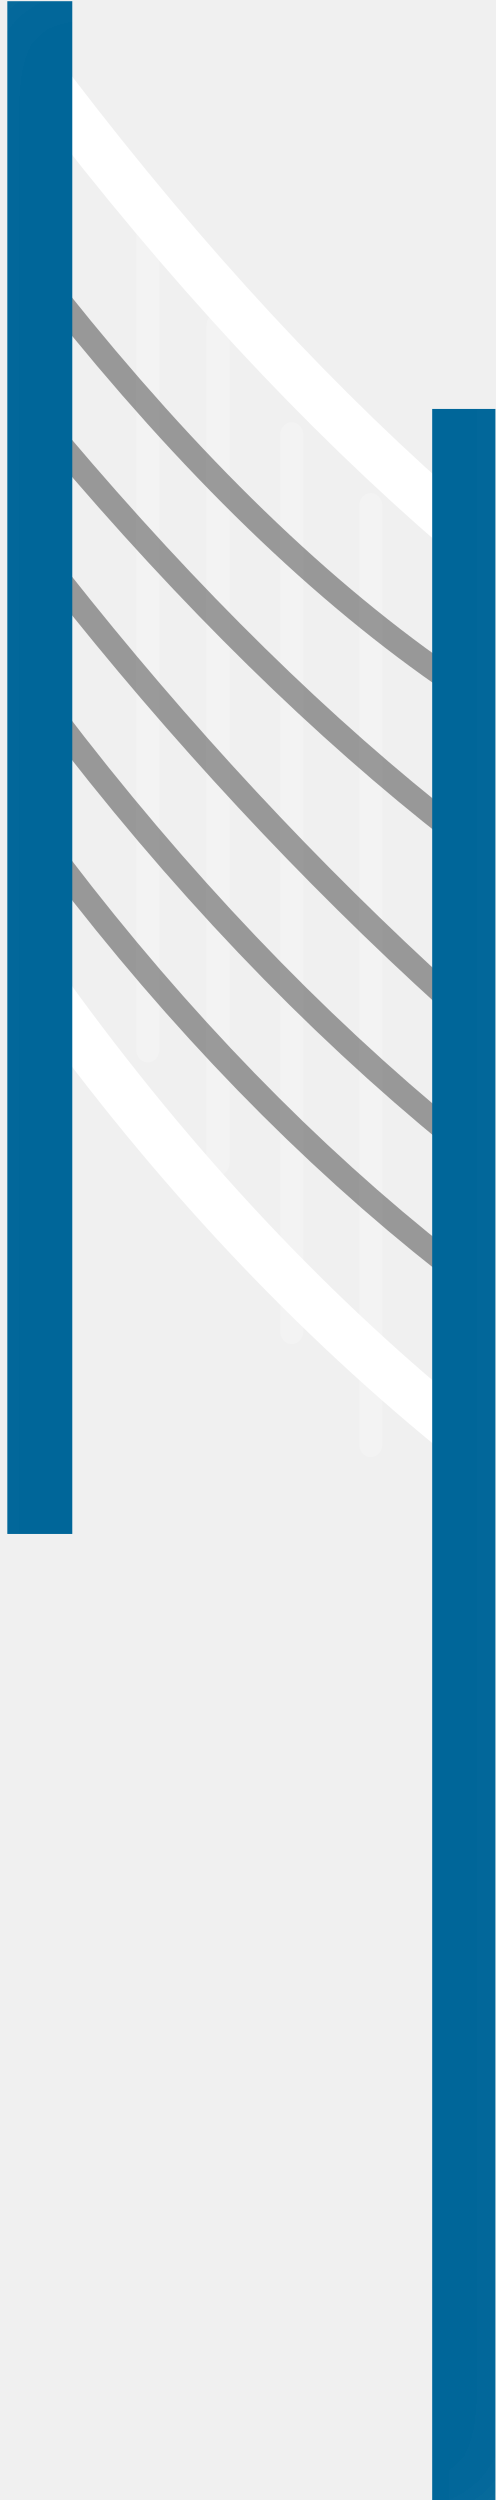
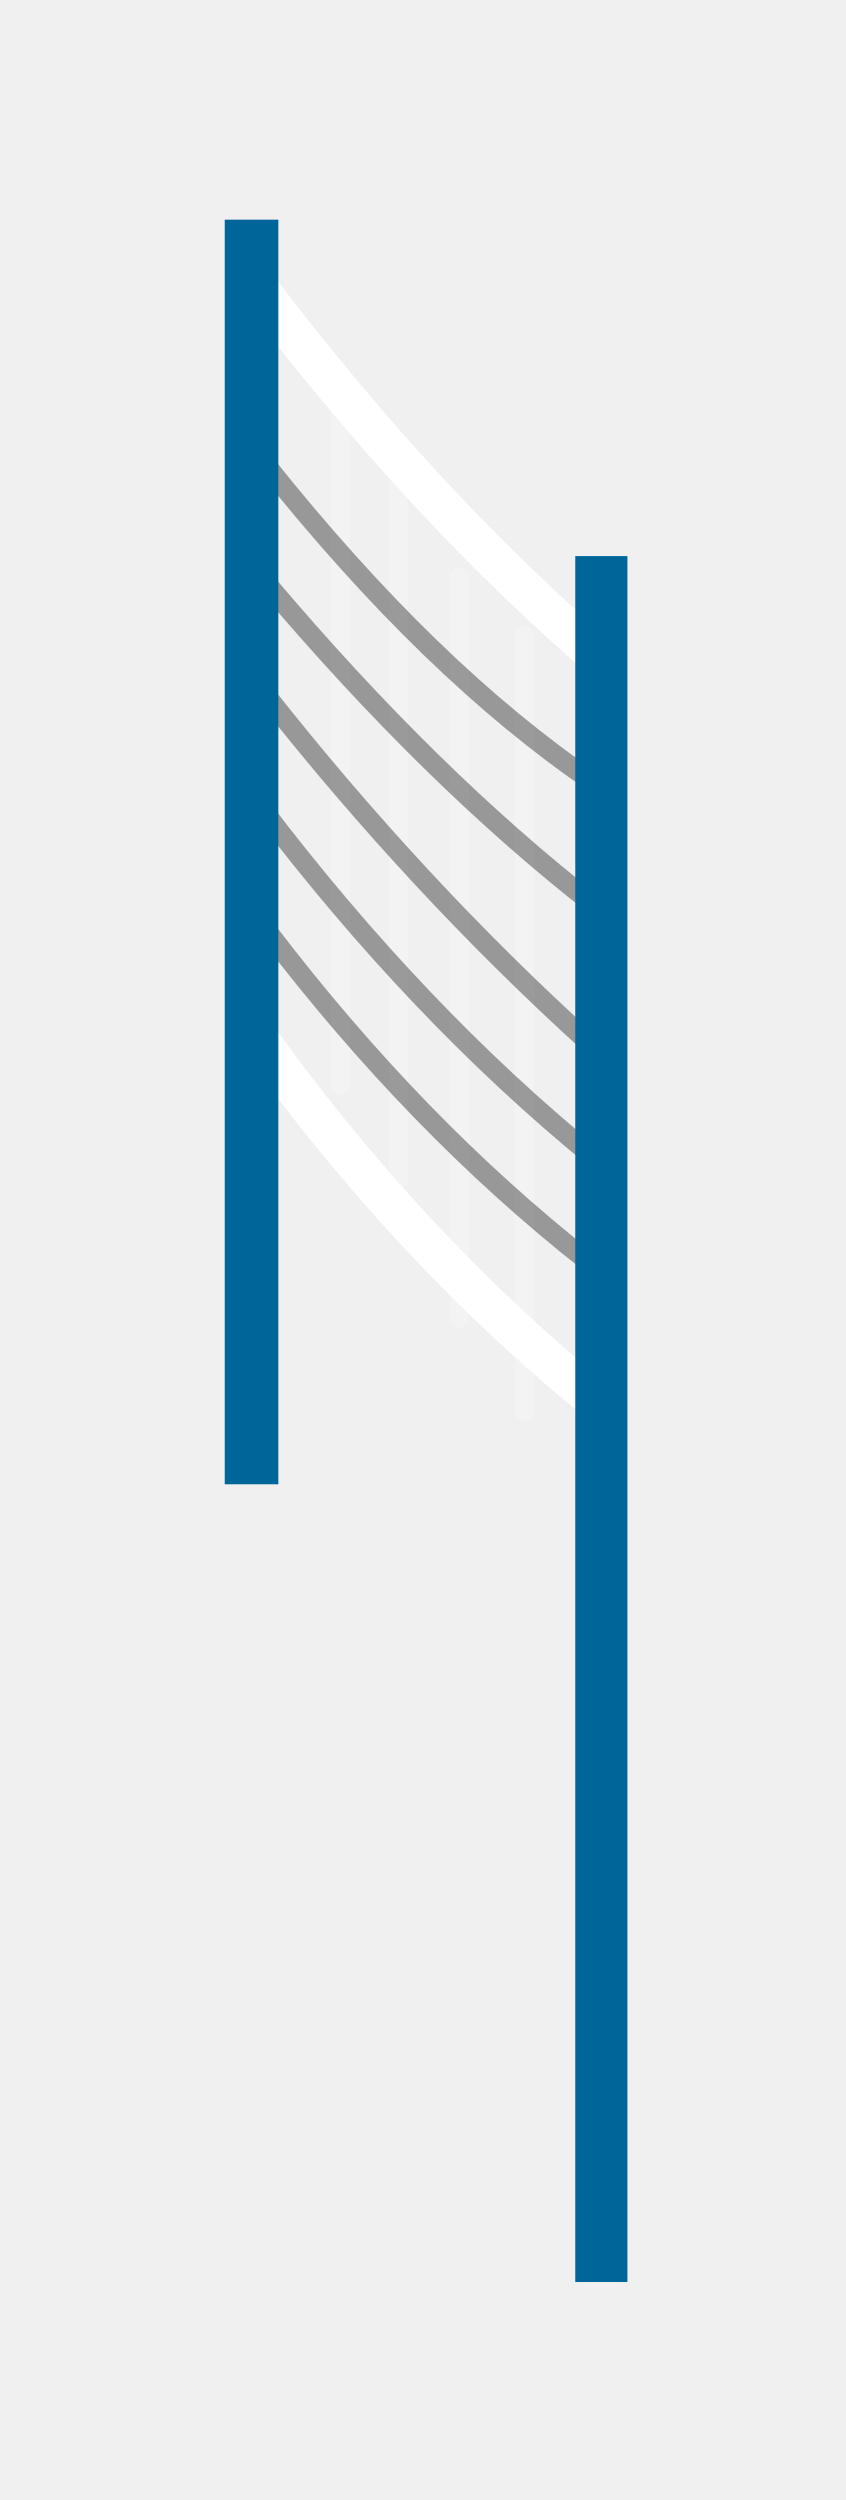
- <svg xmlns="http://www.w3.org/2000/svg" xmlns:xlink="http://www.w3.org/1999/xlink" height="103.75px" width="20.55px" viewBox="0 0 20.55 103.75">
-   <g transform="matrix(1.0, 0.0, 0.0, 1.0, -306.6, -318.25)">
+ <svg xmlns="http://www.w3.org/2000/svg" xmlns:xlink="http://www.w3.org/1999/xlink" height="125.75px" width="42.55px" viewBox="0 0 42.55 125.75">
+   <g transform="matrix(1,0,0,1,-295.6,-307.25)">
    <use height="75.1" id="_-3m" transform="matrix(1.4572, 0.0, 0.0, 1.3813, 317.25, 374.45)" width="14.1" xlink:href="#sprite0" />
  </g>
  <defs>
    <g id="sprite0">
      <use height="31.85" transform="matrix(1.0, 0.0, 0.0, 1.1514, -0.1, -15.65)" width="6.35" xlink:href="#sprite1" />
      <use height="42.2" transform="matrix(1.0, 0.0, 0.0, 1.0, 0.0, 0.0)" width="14.1" xlink:href="#shape1" />
-       <filter color-interpolation-filters="sRGB" height="300%" id="filter0" width="300%" x="-100%" y="-100%">
+       <filter color-interpolation-filters="sRGB" height="2100%" id="filter0" width="2100%" x="-1000%" y="-1000%">
        <feOffset dx="3.536" dy="3.535" in="SourceGraphic" result="filterResult0" />
        <feFlood flood-color="#ff0000" flood-opacity="1.0" result="filterResult1" />
        <feComposite in="filterResult1" in2="filterResult0" operator="out" result="filterResult2" />
        <feComposite in="filterResult2" in2="SourceGraphic" operator="in" result="filterResult3" />
        <feOffset dx="-3.536" dy="-3.535" in="SourceGraphic" result="filterResult4" />
        <feFlood flood-color="#0000ff" flood-opacity="1.0" result="filterResult5" />
        <feComposite in="filterResult5" in2="filterResult4" operator="out" result="filterResult6" />
        <feComposite in="filterResult6" in2="SourceGraphic" operator="in" result="filterResult7" />
        <feComposite in="filterResult3" in2="filterResult7" operator="out" result="filterResult8" />
        <feComposite in="filterResult7" in2="filterResult3" operator="out" result="filterResult9" />
        <feFlood flood-color="black" flood-opacity="1" result="filterResult10" />
        <feComposite in="filterResult9" in2="filterResult10" operator="over" result="filterResult11" />
        <feComposite in="filterResult8" in2="filterResult11" operator="over" result="filterResult12" />
        <feGaussianBlur in="filterResult12" result="filterResult13" stdDeviation="1.414 1.414" />
        <feColorMatrix in="filterResult13" result="filterResult14" type="matrix" values="0.5 0 -0.5 0 0.5 0.5 0 -0.5 0 0.5 0.5 0 -0.5 0 0.5 0.5 0 -0.5 0 0.5" />
        <feComponentTransfer in="filterResult14" result="filterResult15">
          <feFuncR tableValues="0.0 0.0 0.0 0.0 0.0 0.0 0.0 0.0 0.0 0.0 0.0 0.0 0.0 0.0 0.0 0.0 0.0 0.0 0.0 0.0 0.0 0.0 0.0 0.0 0.0 0.0 0.0 0.0 0.0 0.0 0.0 0.0 0.0 0.0 0.0 0.0 0.0 0.0 0.0 0.0 0.0 0.0 0.0 0.0 0.0 0.0 0.0 0.0 0.0 0.0 0.0 0.0 0.0 0.0 0.0 0.0 0.0 0.0 0.0 0.0 0.0 0.0 0.0 0.0 0.0 0.0 0.0 0.0 0.0 0.0 0.0 0.0 0.0 0.0 0.0 0.0 0.0 0.0 0.0 0.0 0.0 0.0 0.0 0.0 0.0 0.0 0.0 0.0 0.0 0.0 0.0 0.0 0.0 0.0 0.0 0.0 0.0 0.0 0.0 0.0 0.0 0.0 0.0 0.0 0.0 0.0 0.0 0.0 0.0 0.0 0.0 0.0 0.0 0.0 0.0 0.0 0.0 0.0 0.0 0.0 0.0 0.0 0.0 0.0 0.0 0.0 0.0 0.0 1.0 1.0 1.0 1.0 1.0 1.0 1.0 1.0 1.0 1.0 1.0 1.0 1.0 1.0 1.0 1.0 1.0 1.0 1.0 1.0 1.0 1.0 1.0 1.0 1.0 1.0 1.0 1.0 1.0 1.0 1.0 1.0 1.0 1.0 1.0 1.0 1.0 1.0 1.0 1.0 1.0 1.0 1.0 1.0 1.0 1.0 1.0 1.0 1.0 1.0 1.0 1.0 1.0 1.0 1.0 1.0 1.0 1.0 1.0 1.0 1.0 1.0 1.0 1.0 1.0 1.0 1.0 1.0 1.0 1.0 1.0 1.0 1.0 1.0 1.0 1.0 1.0 1.0 1.0 1.0 1.0 1.0 1.0 1.0 1.0 1.0 1.0 1.0 1.0 1.0 1.0 1.0 1.0 1.0 1.0 1.0 1.0 1.0 1.0 1.0 1.0 1.0 1.0 1.0 1.0 1.0 1.0 1.0 1.0 1.0 1.0 1.0 1.0 1.0 1.0 1.0 1.0 1.0 1.0 1.0 1.0 1.0 1.0 1.0 1.0 1.0 1.0 1.0" type="table" />
          <feFuncG tableValues="0.0 0.0 0.0 0.0 0.0 0.0 0.0 0.0 0.0 0.0 0.0 0.0 0.0 0.0 0.0 0.0 0.0 0.0 0.0 0.0 0.0 0.0 0.0 0.0 0.0 0.0 0.0 0.0 0.0 0.0 0.0 0.0 0.0 0.0 0.0 0.0 0.0 0.0 0.0 0.0 0.0 0.0 0.0 0.0 0.0 0.0 0.0 0.0 0.0 0.0 0.0 0.0 0.0 0.0 0.0 0.0 0.0 0.0 0.0 0.0 0.0 0.0 0.0 0.0 0.0 0.0 0.0 0.0 0.0 0.0 0.0 0.0 0.0 0.0 0.0 0.0 0.0 0.0 0.0 0.0 0.0 0.0 0.0 0.0 0.0 0.0 0.0 0.0 0.0 0.0 0.0 0.0 0.0 0.0 0.0 0.0 0.0 0.0 0.0 0.0 0.0 0.0 0.0 0.0 0.0 0.0 0.0 0.0 0.0 0.0 0.0 0.0 0.0 0.0 0.0 0.0 0.0 0.0 0.0 0.0 0.0 0.0 0.0 0.0 0.0 0.0 0.0 0.0 1.0 1.0 1.0 1.0 1.0 1.0 1.0 1.0 1.0 1.0 1.0 1.0 1.0 1.0 1.0 1.0 1.0 1.0 1.0 1.0 1.0 1.0 1.0 1.0 1.0 1.0 1.0 1.0 1.0 1.0 1.0 1.0 1.0 1.0 1.0 1.0 1.0 1.0 1.0 1.0 1.0 1.0 1.0 1.0 1.0 1.0 1.0 1.0 1.0 1.0 1.0 1.0 1.0 1.0 1.0 1.0 1.0 1.0 1.0 1.0 1.0 1.0 1.0 1.0 1.0 1.0 1.0 1.0 1.0 1.0 1.0 1.0 1.0 1.0 1.0 1.0 1.0 1.0 1.0 1.0 1.0 1.0 1.0 1.0 1.0 1.0 1.0 1.0 1.0 1.0 1.0 1.0 1.0 1.0 1.0 1.0 1.0 1.0 1.0 1.0 1.0 1.0 1.0 1.0 1.0 1.0 1.0 1.0 1.0 1.0 1.0 1.0 1.0 1.0 1.0 1.0 1.0 1.0 1.0 1.0 1.0 1.0 1.0 1.0 1.0 1.0 1.0 1.0" type="table" />
          <feFuncB tableValues="0.0 0.0 0.0 0.0 0.0 0.0 0.0 0.0 0.0 0.0 0.0 0.0 0.0 0.0 0.0 0.0 0.0 0.0 0.0 0.0 0.0 0.0 0.0 0.0 0.0 0.0 0.0 0.0 0.0 0.0 0.0 0.0 0.0 0.0 0.0 0.0 0.0 0.0 0.0 0.0 0.0 0.0 0.0 0.0 0.0 0.0 0.0 0.0 0.0 0.0 0.0 0.0 0.0 0.0 0.0 0.0 0.0 0.0 0.0 0.0 0.0 0.0 0.0 0.0 0.0 0.0 0.0 0.0 0.0 0.0 0.0 0.0 0.0 0.0 0.0 0.0 0.0 0.0 0.0 0.0 0.0 0.0 0.0 0.0 0.0 0.0 0.0 0.0 0.0 0.0 0.0 0.0 0.0 0.0 0.0 0.0 0.0 0.0 0.0 0.0 0.0 0.0 0.0 0.0 0.0 0.0 0.0 0.0 0.0 0.0 0.0 0.0 0.0 0.0 0.0 0.0 0.0 0.0 0.0 0.0 0.0 0.0 0.0 0.0 0.0 0.0 0.0 0.0 1.0 1.0 1.0 1.0 1.0 1.0 1.0 1.0 1.0 1.0 1.0 1.0 1.0 1.0 1.0 1.0 1.0 1.0 1.0 1.0 1.0 1.0 1.0 1.0 1.0 1.0 1.0 1.0 1.0 1.0 1.0 1.0 1.0 1.0 1.0 1.0 1.0 1.0 1.0 1.0 1.0 1.0 1.0 1.0 1.0 1.0 1.0 1.0 1.0 1.0 1.0 1.0 1.0 1.0 1.0 1.0 1.0 1.0 1.0 1.0 1.0 1.0 1.0 1.0 1.0 1.0 1.0 1.0 1.0 1.0 1.0 1.0 1.0 1.0 1.0 1.0 1.0 1.0 1.0 1.0 1.0 1.0 1.0 1.0 1.0 1.0 1.0 1.0 1.0 1.0 1.0 1.0 1.0 1.0 1.0 1.0 1.0 1.0 1.0 1.0 1.0 1.0 1.0 1.0 1.0 1.0 1.0 1.0 1.0 1.0 1.0 1.0 1.0 1.0 1.0 1.0 1.0 1.0 1.0 1.0 1.0 1.0 1.0 1.0 1.0 1.0 1.0 1.0" type="table" />
          <feFuncA tableValues="1.0 0.992 0.984 0.976 0.969 0.961 0.953 0.945 0.937 0.929 0.922 0.914 0.906 0.898 0.89 0.882 0.875 0.867 0.859 0.851 0.843 0.835 0.827 0.82 0.812 0.804 0.796 0.788 0.78 0.773 0.765 0.757 0.749 0.741 0.733 0.725 0.718 0.71 0.702 0.694 0.686 0.678 0.671 0.663 0.655 0.647 0.639 0.631 0.624 0.616 0.608 0.6 0.592 0.584 0.576 0.569 0.561 0.553 0.545 0.537 0.529 0.522 0.514 0.506 0.494 0.486 0.478 0.471 0.463 0.455 0.447 0.439 0.431 0.424 0.416 0.408 0.4 0.392 0.384 0.376 0.369 0.361 0.353 0.345 0.337 0.329 0.322 0.314 0.306 0.298 0.29 0.282 0.275 0.267 0.259 0.251 0.243 0.235 0.227 0.22 0.212 0.204 0.196 0.188 0.18 0.173 0.165 0.157 0.149 0.141 0.133 0.125 0.118 0.11 0.102 0.094 0.086 0.078 0.071 0.063 0.055 0.047 0.039 0.031 0.024 0.016 0.008 0.0 0.0 0.008 0.016 0.024 0.031 0.039 0.047 0.055 0.063 0.071 0.078 0.086 0.094 0.102 0.11 0.118 0.125 0.133 0.141 0.149 0.157 0.165 0.173 0.18 0.188 0.196 0.204 0.212 0.22 0.227 0.235 0.243 0.251 0.259 0.267 0.275 0.282 0.29 0.298 0.306 0.314 0.322 0.329 0.337 0.345 0.353 0.361 0.369 0.376 0.384 0.392 0.4 0.408 0.416 0.424 0.431 0.439 0.447 0.455 0.463 0.471 0.478 0.486 0.494 0.506 0.514 0.522 0.529 0.537 0.545 0.553 0.561 0.569 0.576 0.584 0.592 0.6 0.608 0.616 0.624 0.631 0.639 0.647 0.655 0.663 0.671 0.678 0.686 0.694 0.702 0.71 0.718 0.725 0.733 0.741 0.749 0.757 0.765 0.773 0.78 0.788 0.796 0.804 0.812 0.82 0.827 0.835 0.843 0.851 0.859 0.867 0.875 0.882 0.89 0.898 0.906 0.914 0.922 0.929 0.937 0.945 0.953 0.961 0.969 0.976 0.984 0.992 1.0" type="table" />
        </feComponentTransfer>
        <feComposite in="filterResult15" in2="SourceGraphic" operator="atop" result="filterResult16" />
      </filter>
      <use filter="url(#filter0)" height="75.1" transform="matrix(1.0, 0.0, 0.0, 1.0, -0.15, 0.2)" width="13.9" xlink:href="#sprite2" />
    </g>
    <g id="sprite1">
      <use height="31.85" transform="matrix(1.0, 0.0, 0.0, 1.0, 0.0, 0.0)" width="6.35" xlink:href="#shape0" />
    </g>
    <g id="shape0">
      <path d="M1.1 -10.4 L1.1 13.0 M3.35 -8.55 L3.35 15.95 M-1.0 -13.25 L-1.0 8.6 M-3.0 -15.9 L-3.0 5.65" fill="none" stroke="#ffffff" stroke-linecap="round" stroke-linejoin="round" stroke-opacity="0.188" stroke-width="0.657" />
    </g>
    <g id="shape1">
      <path d="M-5.6 -14.7 Q-0.5 -7.65 5.4 -2.75 M-5.85 -19.25 Q-0.45 -11.75 5.65 -6.5 M-5.65 -27.4 Q0.0 -20.35 5.65 -15.7 M-5.65 -23.3 Q-0.45 -16.35 5.45 -10.7 M-5.7 -31.75 Q0.0 -24.2 5.65 -20.15" fill="none" stroke="#000000" stroke-linecap="round" stroke-linejoin="round" stroke-opacity="0.365" stroke-width="1.0" vector-effect="non-scaling-stroke" />
      <path d="M-5.8 -37.95 Q-0.15 -30.15 5.8 -24.75 M-6.3 -11.35 Q-0.95 -3.4 5.6 2.25" fill="none" stroke="#ffffff" stroke-linecap="round" stroke-linejoin="round" stroke-width="2.0" vector-effect="non-scaling-stroke" />
    </g>
    <g id="sprite2">
      <use height="75.1" transform="matrix(1.0, 0.0, 0.0, 1.0, 0.0, 0.0)" width="13.9" xlink:href="#shape2" />
    </g>
    <g id="shape2">
      <path d="M6.95 -28.6 L6.95 34.25 5.15 34.25 5.15 -28.6 6.95 -28.6 M-5.1 -40.85 L-5.1 5.2 -6.95 5.2 -6.95 -40.85 -5.1 -40.85" fill="#006699" fill-rule="evenodd" stroke="none" />
    </g>
  </defs>
</svg>
